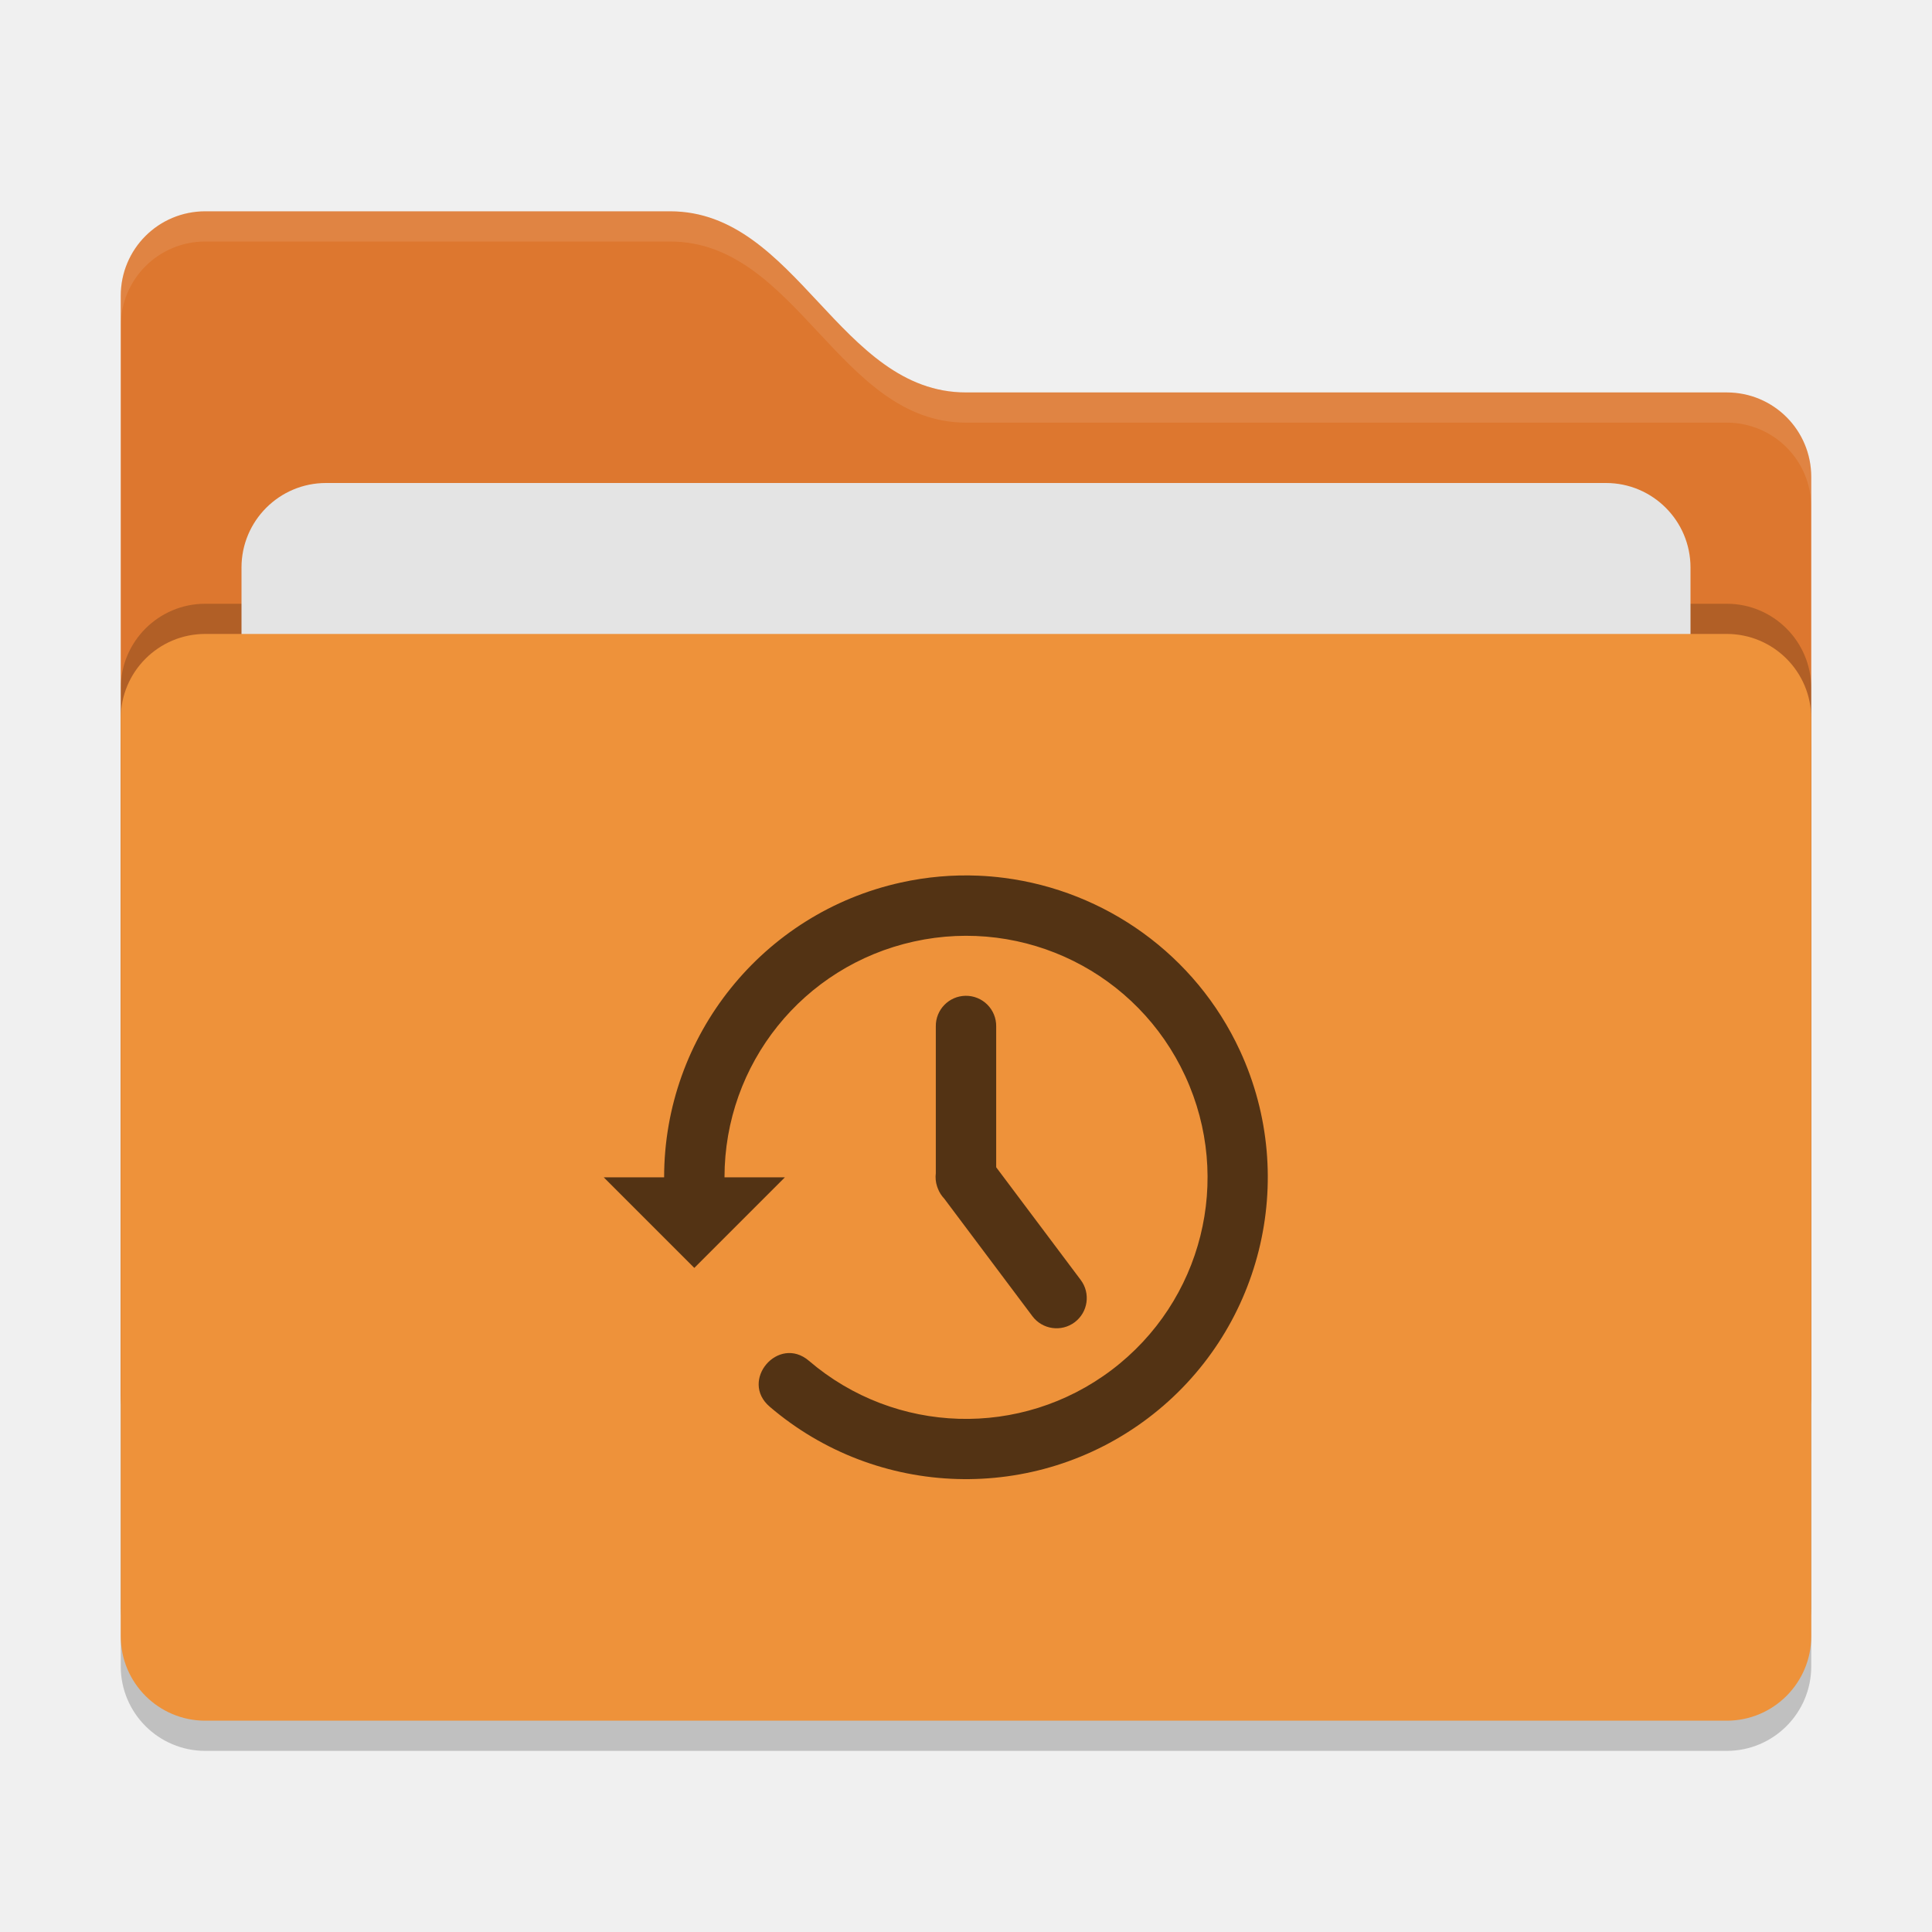
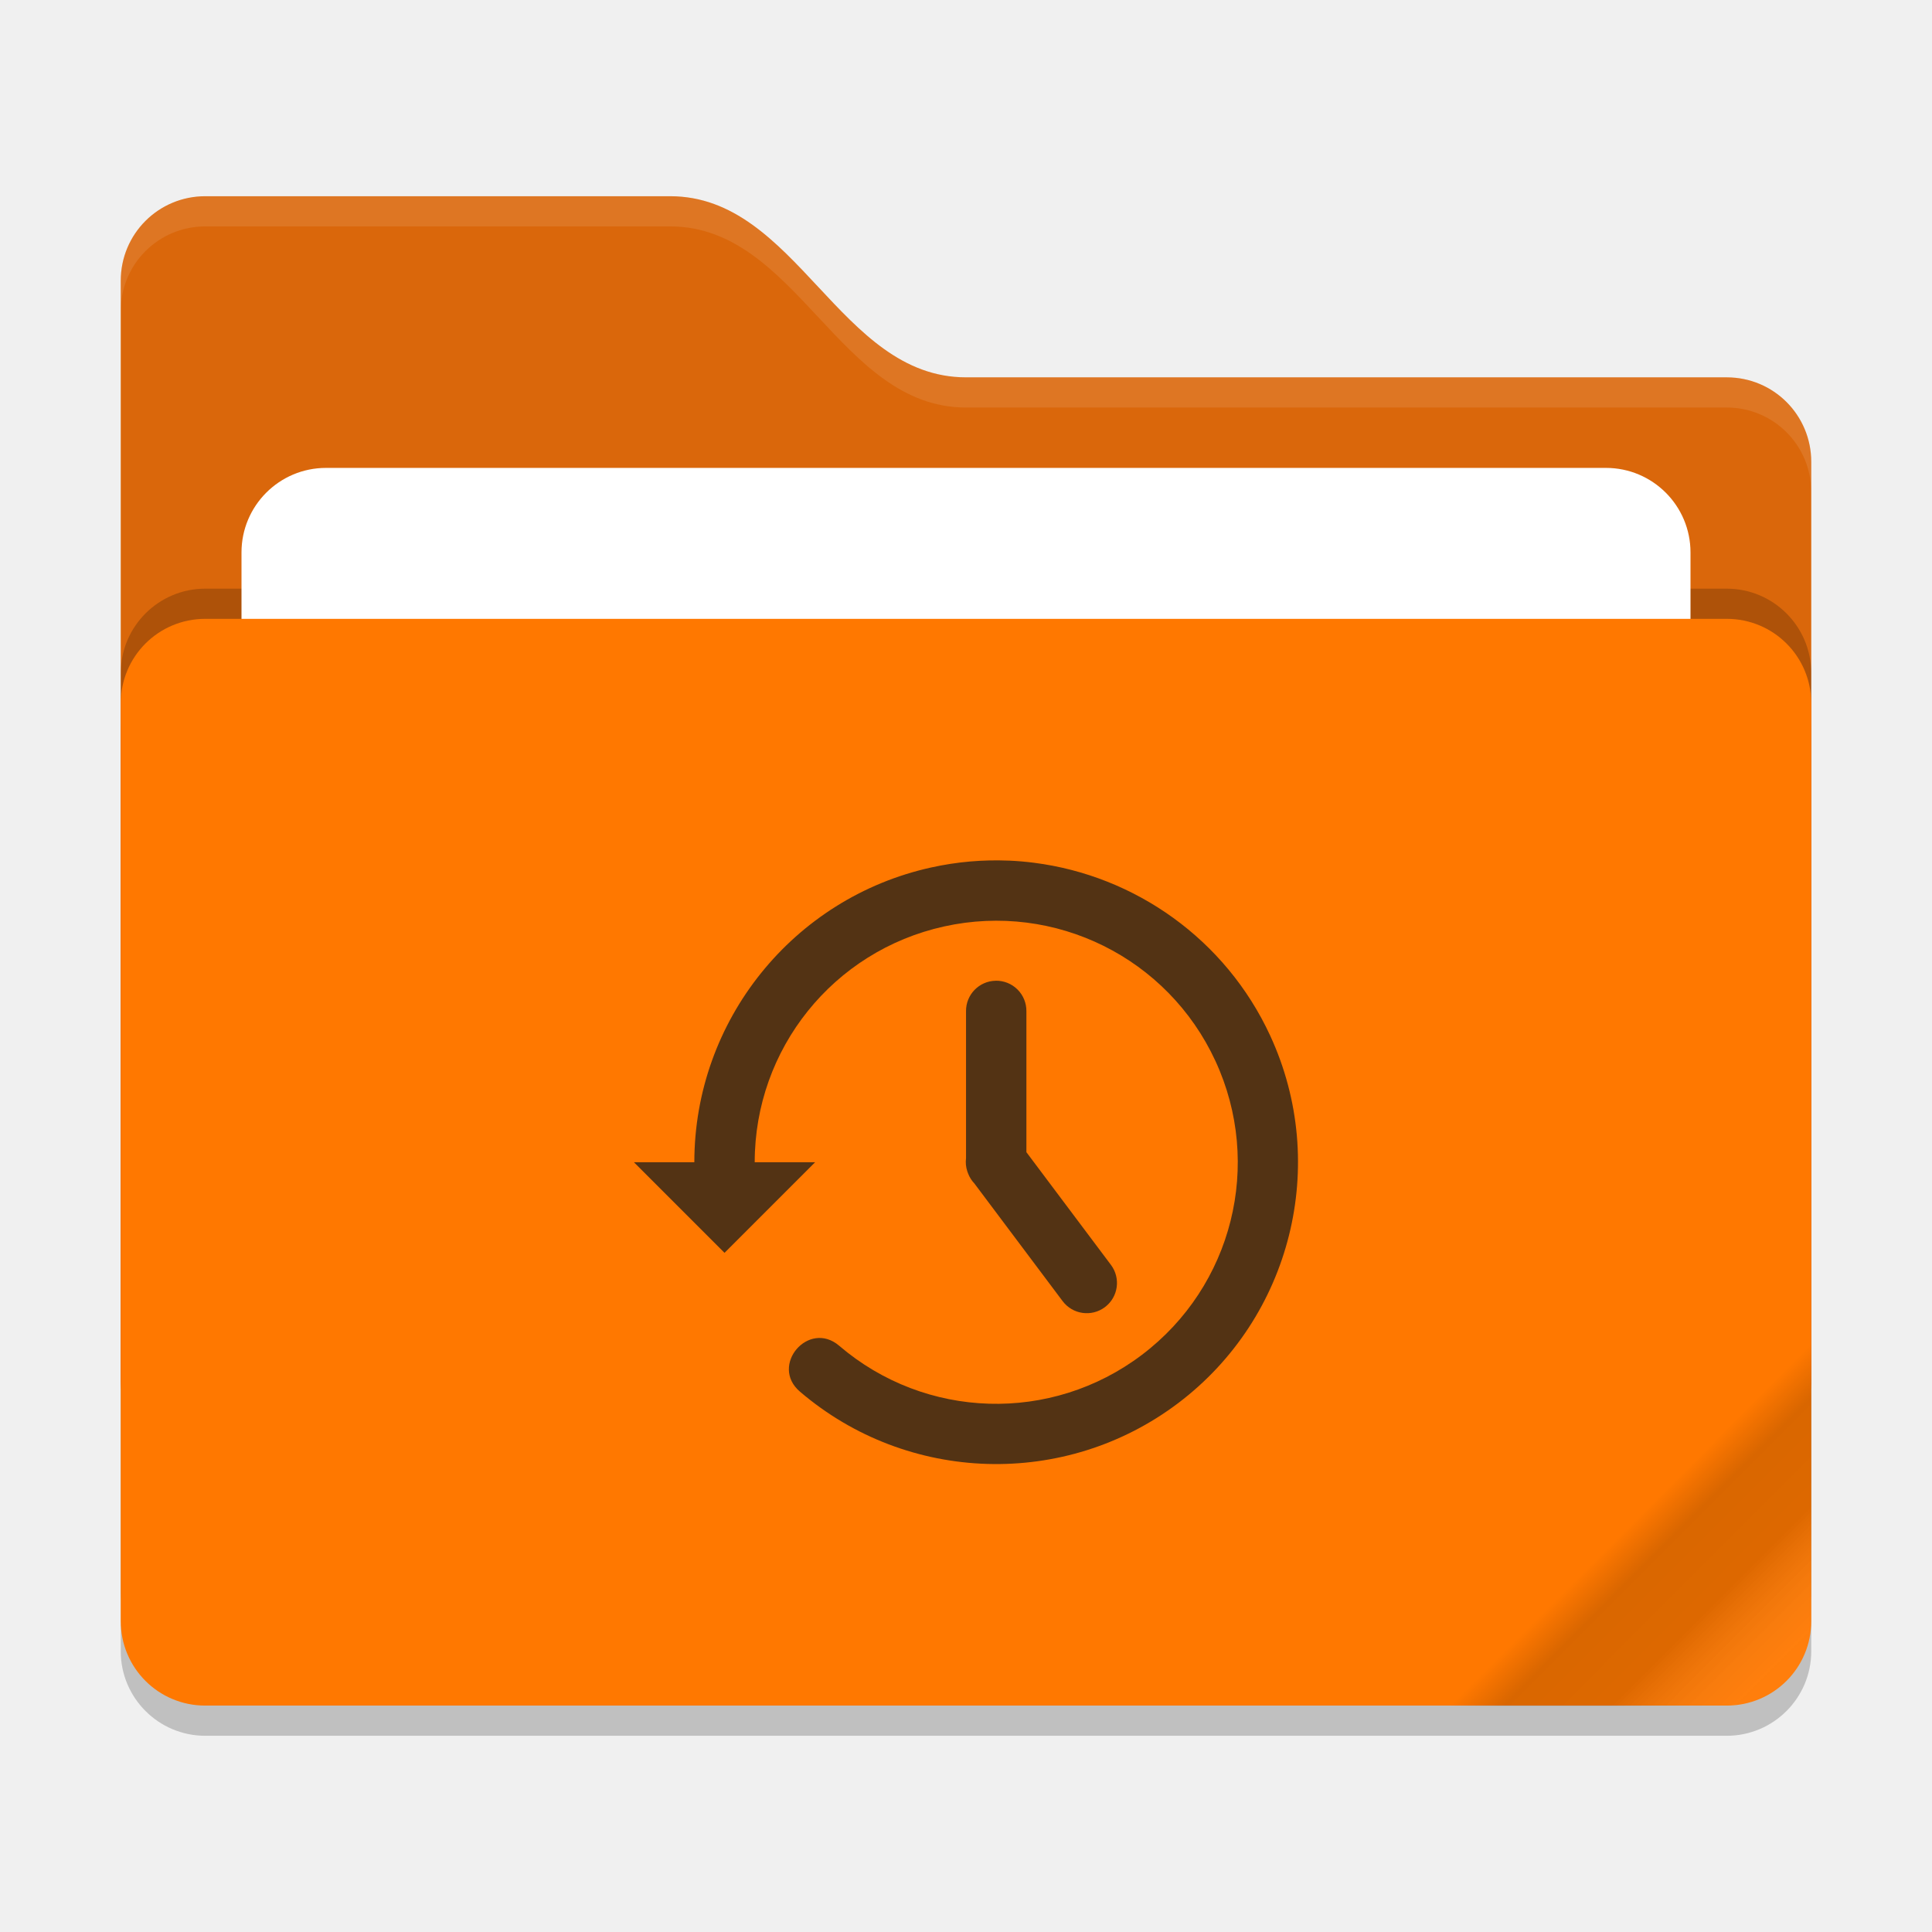
- <svg xmlns="http://www.w3.org/2000/svg" width="64" height="64" version="1">
-   <rect style="opacity:0.2" width="56" height="36" x="4" y="22" rx="2.8" ry="2.8" />
-   <path style="fill:#dd772f" d="M 4,46.2 C 4,47.751 5.249,49 6.8,49 H 57.2 C 58.751,49 60,47.751 60,46.2 V 15.8 C 60,14.249 58.751,13 57.2,13 H 32 C 27.8,13 26.4,7 22.2,7 H 6.8 C 5.249,7 4,8.249 4,9.8" />
-   <rect style="opacity:0.2" width="56" height="36" x="4" y="20" rx="2.8" ry="2.8" />
-   <rect style="fill:#e4e4e4" width="48" height="22" x="8" y="16" rx="2.8" ry="2.8" />
-   <rect style="fill:#ee923a" width="56" height="36" x="4" y="21" rx="2.8" ry="2.8" />
-   <path style="opacity:0.1;fill:#ffffff" d="M 6.801,7 C 5.25,7 4,8.25 4,9.801 V 10.801 C 4,9.25 5.25,8 6.801,8 H 22.199 C 26.399,8 27.8,14 32,14 H 57.199 C 58.75,14 60,15.25 60,16.801 V 15.801 C 60,14.25 58.75,13 57.199,13 H 32 C 27.8,13 26.399,7 22.199,7 Z" />
-   <path style="fill:#533314" d="m32.414 29.008c-0.848-0.036-1.711 0.037-2.57 0.227-4.577 1.01-7.844 5.08-7.844 9.766h-2l3 3 3-3h-2c-0-3.759 2.604-7.002 6.275-7.812 3.677-0.812 7.41 1.04 8.988 4.459 1.578 3.419 0.567 7.46-2.436 9.732-3.003 2.272-7.168 2.147-10.029-0.301-1.014-0.866-2.313 0.656-1.299 1.521 3.567 3.051 8.792 3.208 12.535 0.375 3.743-2.833 5.011-7.904 3.043-12.166-1.476-3.196-4.479-5.302-7.822-5.729-0.279-0.036-0.559-0.06-0.842-0.072zm-0.43 3.979a1 1 0 0 0 -0.984 1.014v4.863a1 1 0 0 0 0.041 0.434 1 1 0 0 0 0.027 0.074 1 1 0 0 0 0.209 0.332l2.922 3.896a1 1 0 0 0 1.602 -1.199l-2.801-3.734v-4.666a1 1 0 0 0 -1.016 -1.014z" />
+ <svg xmlns="http://www.w3.org/2000/svg" xmlns:xlink="http://www.w3.org/1999/xlink" width="64" height="64" version="1" id="svg3318">
+   <defs id="defs3322">
+     <linearGradient xlink:href="#linearGradient1331" id="linearGradient1333" x1="72.8" y1="48.8" x2="78.8" y2="54.79" gradientUnits="userSpaceOnUse" gradientTransform="translate(-18.8,2.209709)" />
+     <linearGradient id="linearGradient1331">
+       <stop style="stop-color:#000000;stop-opacity:0;" offset="0" id="stop1327" />
+       <stop style="stop-color:#000000;stop-opacity:0.148;" offset="0.149" id="stop1337" />
+       <stop style="stop-color:#000000;stop-opacity:0.132;" offset="0.447" id="stop1335" />
+       <stop style="stop-color:#ffffff;stop-opacity:0.048;" offset="0.801" id="stop1329" />
+     </linearGradient>
+   </defs>
+   <g id="g1505" transform="translate(0,-0.5)">
+     <rect style="opacity:0.2" width="56" height="36" x="4" y="22" rx="2.8" ry="2.8" id="rect2" />
+     <path style="fill:#da670b;fill-opacity:1" d="M 4,46.2 C 4,47.751 5.249,49 6.8,49 H 57.2 C 58.751,49 60,47.751 60,46.2 V 15.8 C 60,14.249 58.751,13 57.2,13 H 32 C 27.8,13 26.4,7 22.2,7 H 6.8 C 5.249,7 4,8.249 4,9.8" id="path4" />
+     <rect style="opacity:0.2;fill:#000000;fill-opacity:1" width="56" height="36" x="4" y="20" rx="2.8" ry="2.8" id="rect6" />
+     <rect style="fill:#ffffff;fill-opacity:1" width="48" height="22" x="8" y="16" rx="2.8" ry="2.8" id="rect8" />
+     <path id="rect10" style="fill:#ff7800" d="m 6.8,21 h 50.4 c 1.551,0 2.8,1.249 2.8,2.8 V 54.2 C 60,55.751 58.751,57 57.2,57 H 6.8 C 5.249,57 4,55.751 4,54.2 V 23.8 C 4,22.249 5.249,21 6.8,21 Z" />
+     <path style="opacity:0.1;fill:#ffffff" d="M 6.801,7 C 5.25,7 4,8.25 4,9.801 V 10.801 C 4,9.25 5.25,8 6.801,8 H 22.199 c 4.2,0 5.601,6 9.801,6 H 57.199 C 58.75,14 60,15.25 60,16.801 v -1 C 60,14.25 58.75,13 57.199,13 H 32 C 27.8,13 26.399,7 22.199,7 Z" id="path12" />
+     <path d="m 57.2,57.01 c 1.551,0 2.8,-1.249 2.8,-2.8 V 45.01 L 48,57.01 Z" style="fill:url(#linearGradient1333);fill-opacity:1" id="path1208" />
+   </g>
+   <g id="g3442" transform="translate(1.00088,-0.4985298)">
+     <path style="fill:#533314" d="m 32.414,29.008 c -0.848,-0.036 -1.711,0.037 -2.57,0.227 C 25.267,30.245 22,34.314 22,39 h -2 l 3,3 3,-3 h -2 c -2.15e-4,-3.759 2.604,-7.002 6.275,-7.812 3.677,-0.812 7.41,1.04 8.988,4.459 1.578,3.419 0.567,7.46 -2.436,9.732 -3.003,2.272 -7.168,2.147 -10.029,-0.301 -1.014,-0.866 -2.313,0.656 -1.299,1.521 3.567,3.051 8.792,3.208 12.535,0.375 3.743,-2.833 5.011,-7.904 3.043,-12.166 -1.476,-3.196 -4.479,-5.302 -7.822,-5.729 -0.279,-0.036 -0.559,-0.06 -0.842,-0.072 z m -0.43,3.979 A 1,1 0 0 0 31,34 v 4.863 a 1,1 0 0 0 0.041,0.434 1,1 0 0 0 0.027,0.074 1,1 0 0 0 0.209,0.332 l 2.922,3.896 a 1,1 0 0 0 1.602,-1.199 L 33,38.666 V 34 a 1,1 0 0 0 -1.016,-1.014 z" id="path3316" />
+   </g>
</svg>
